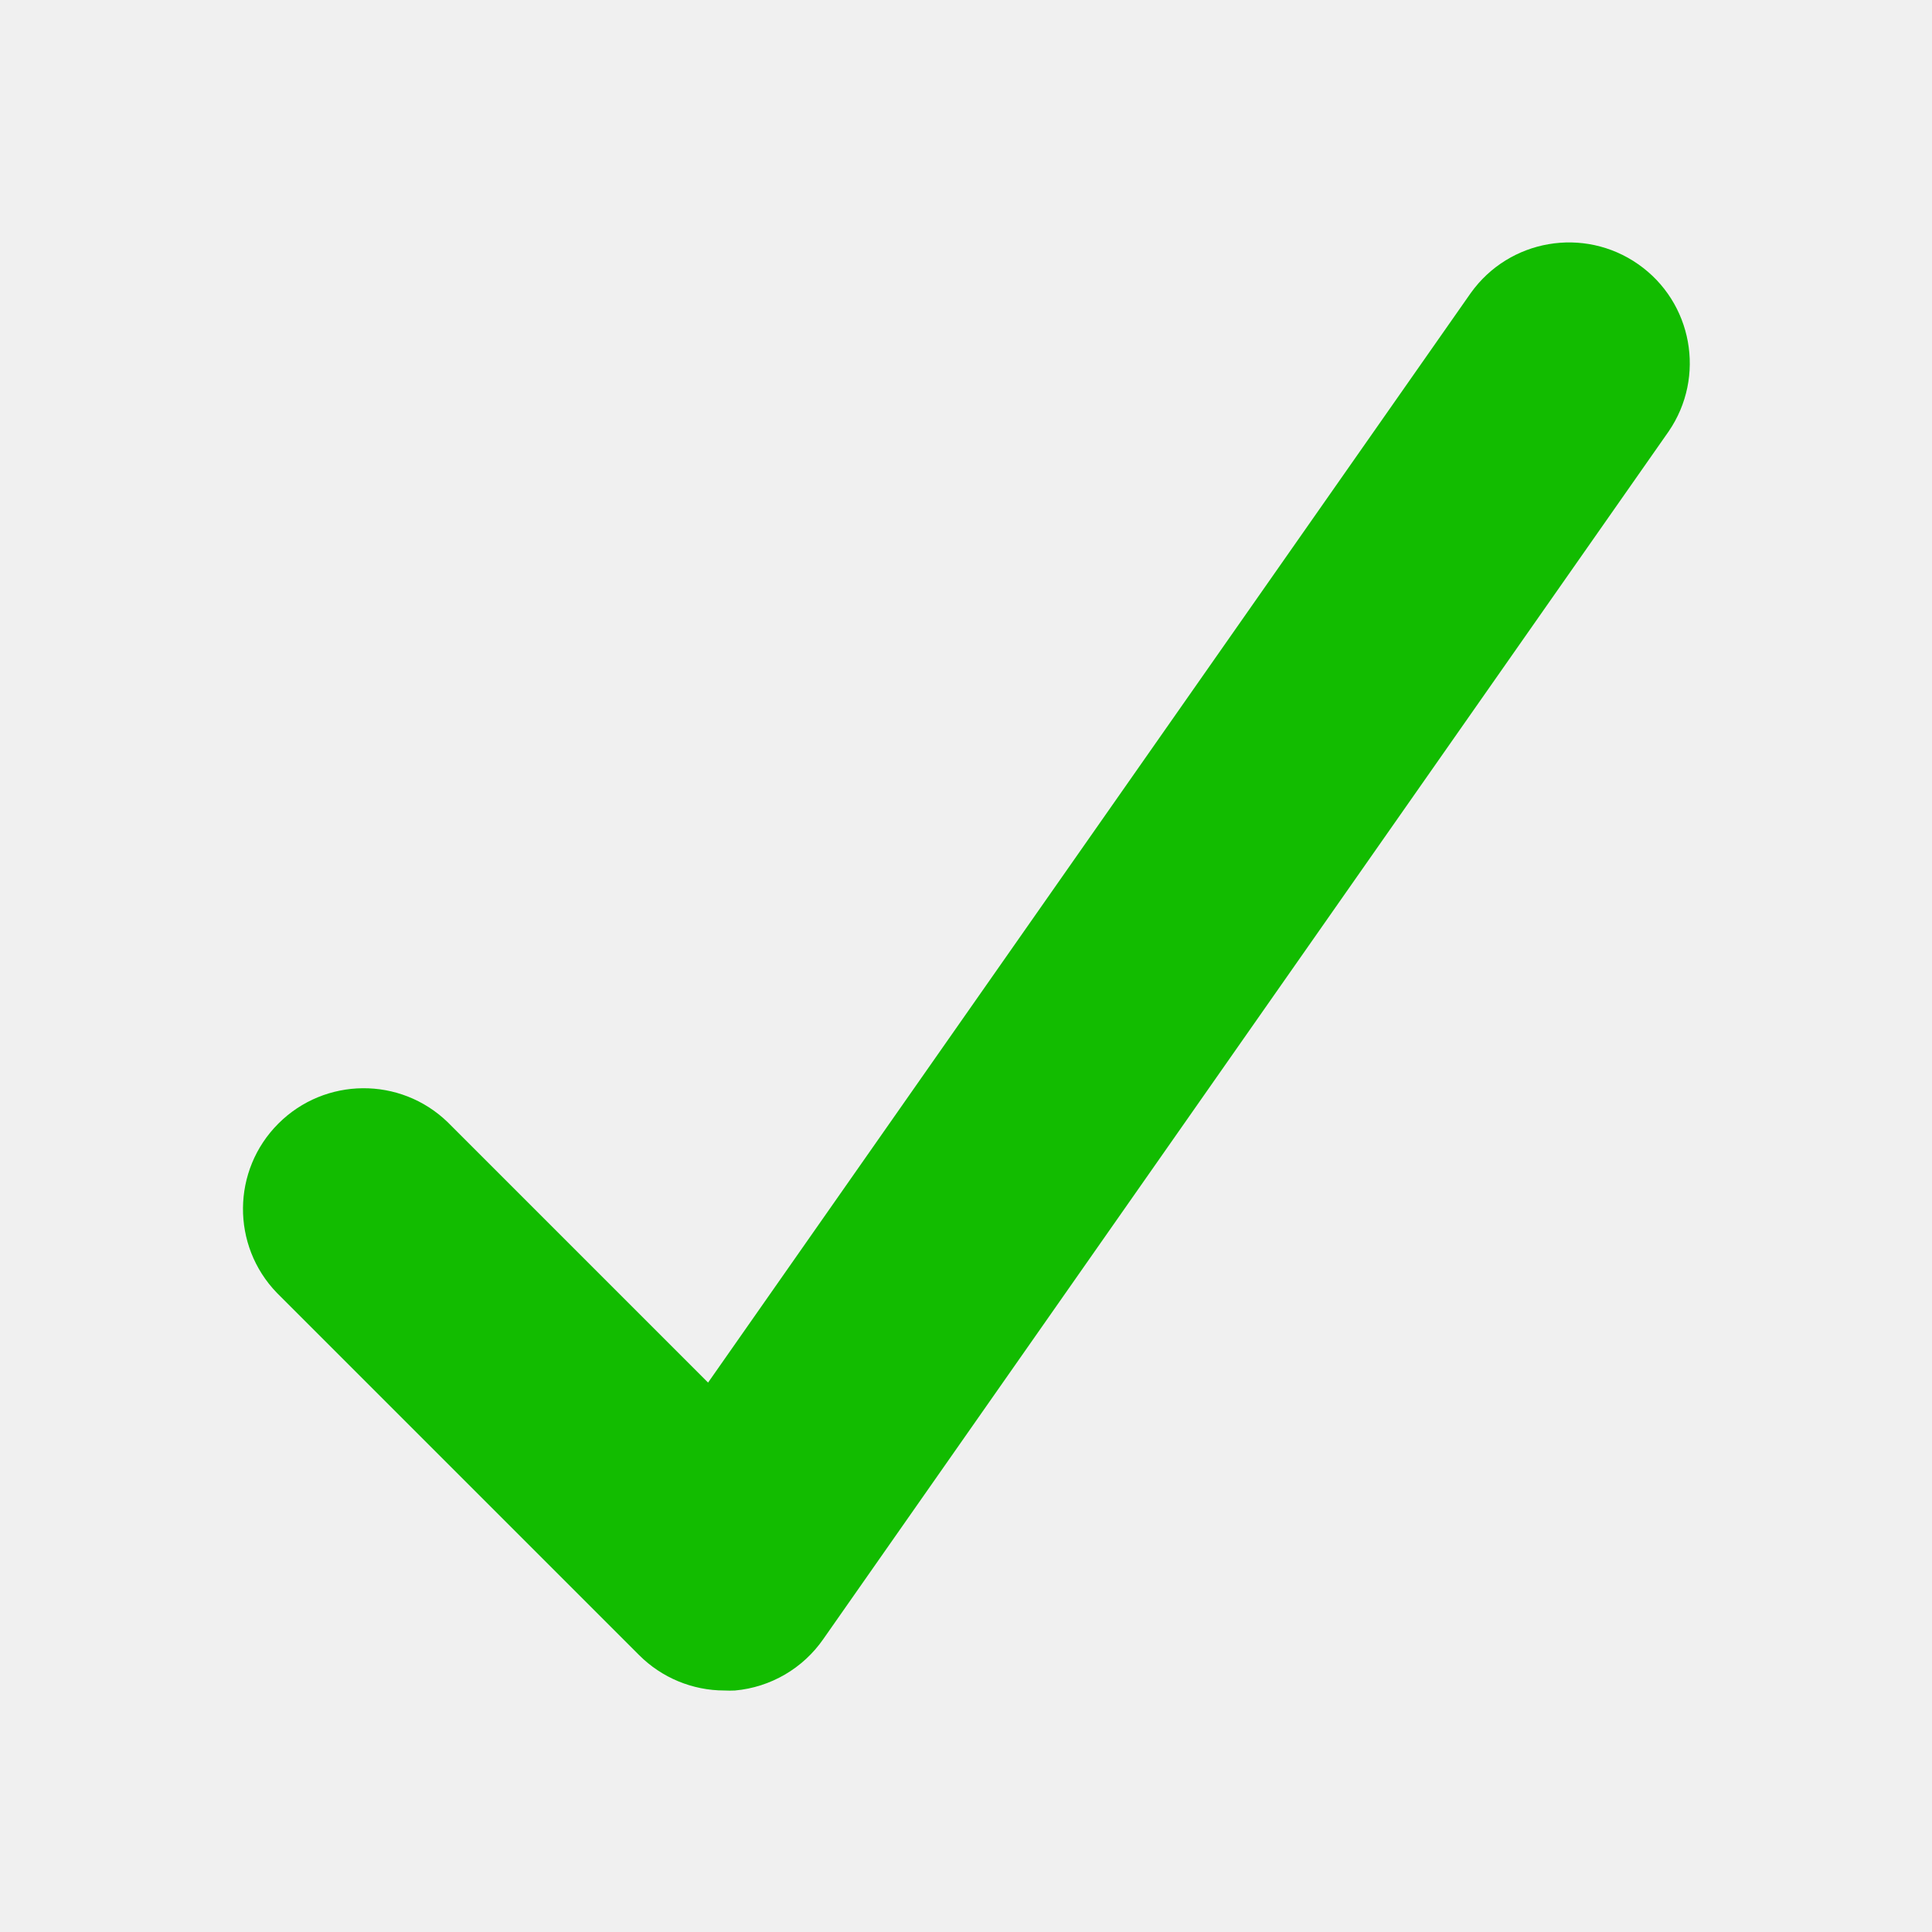
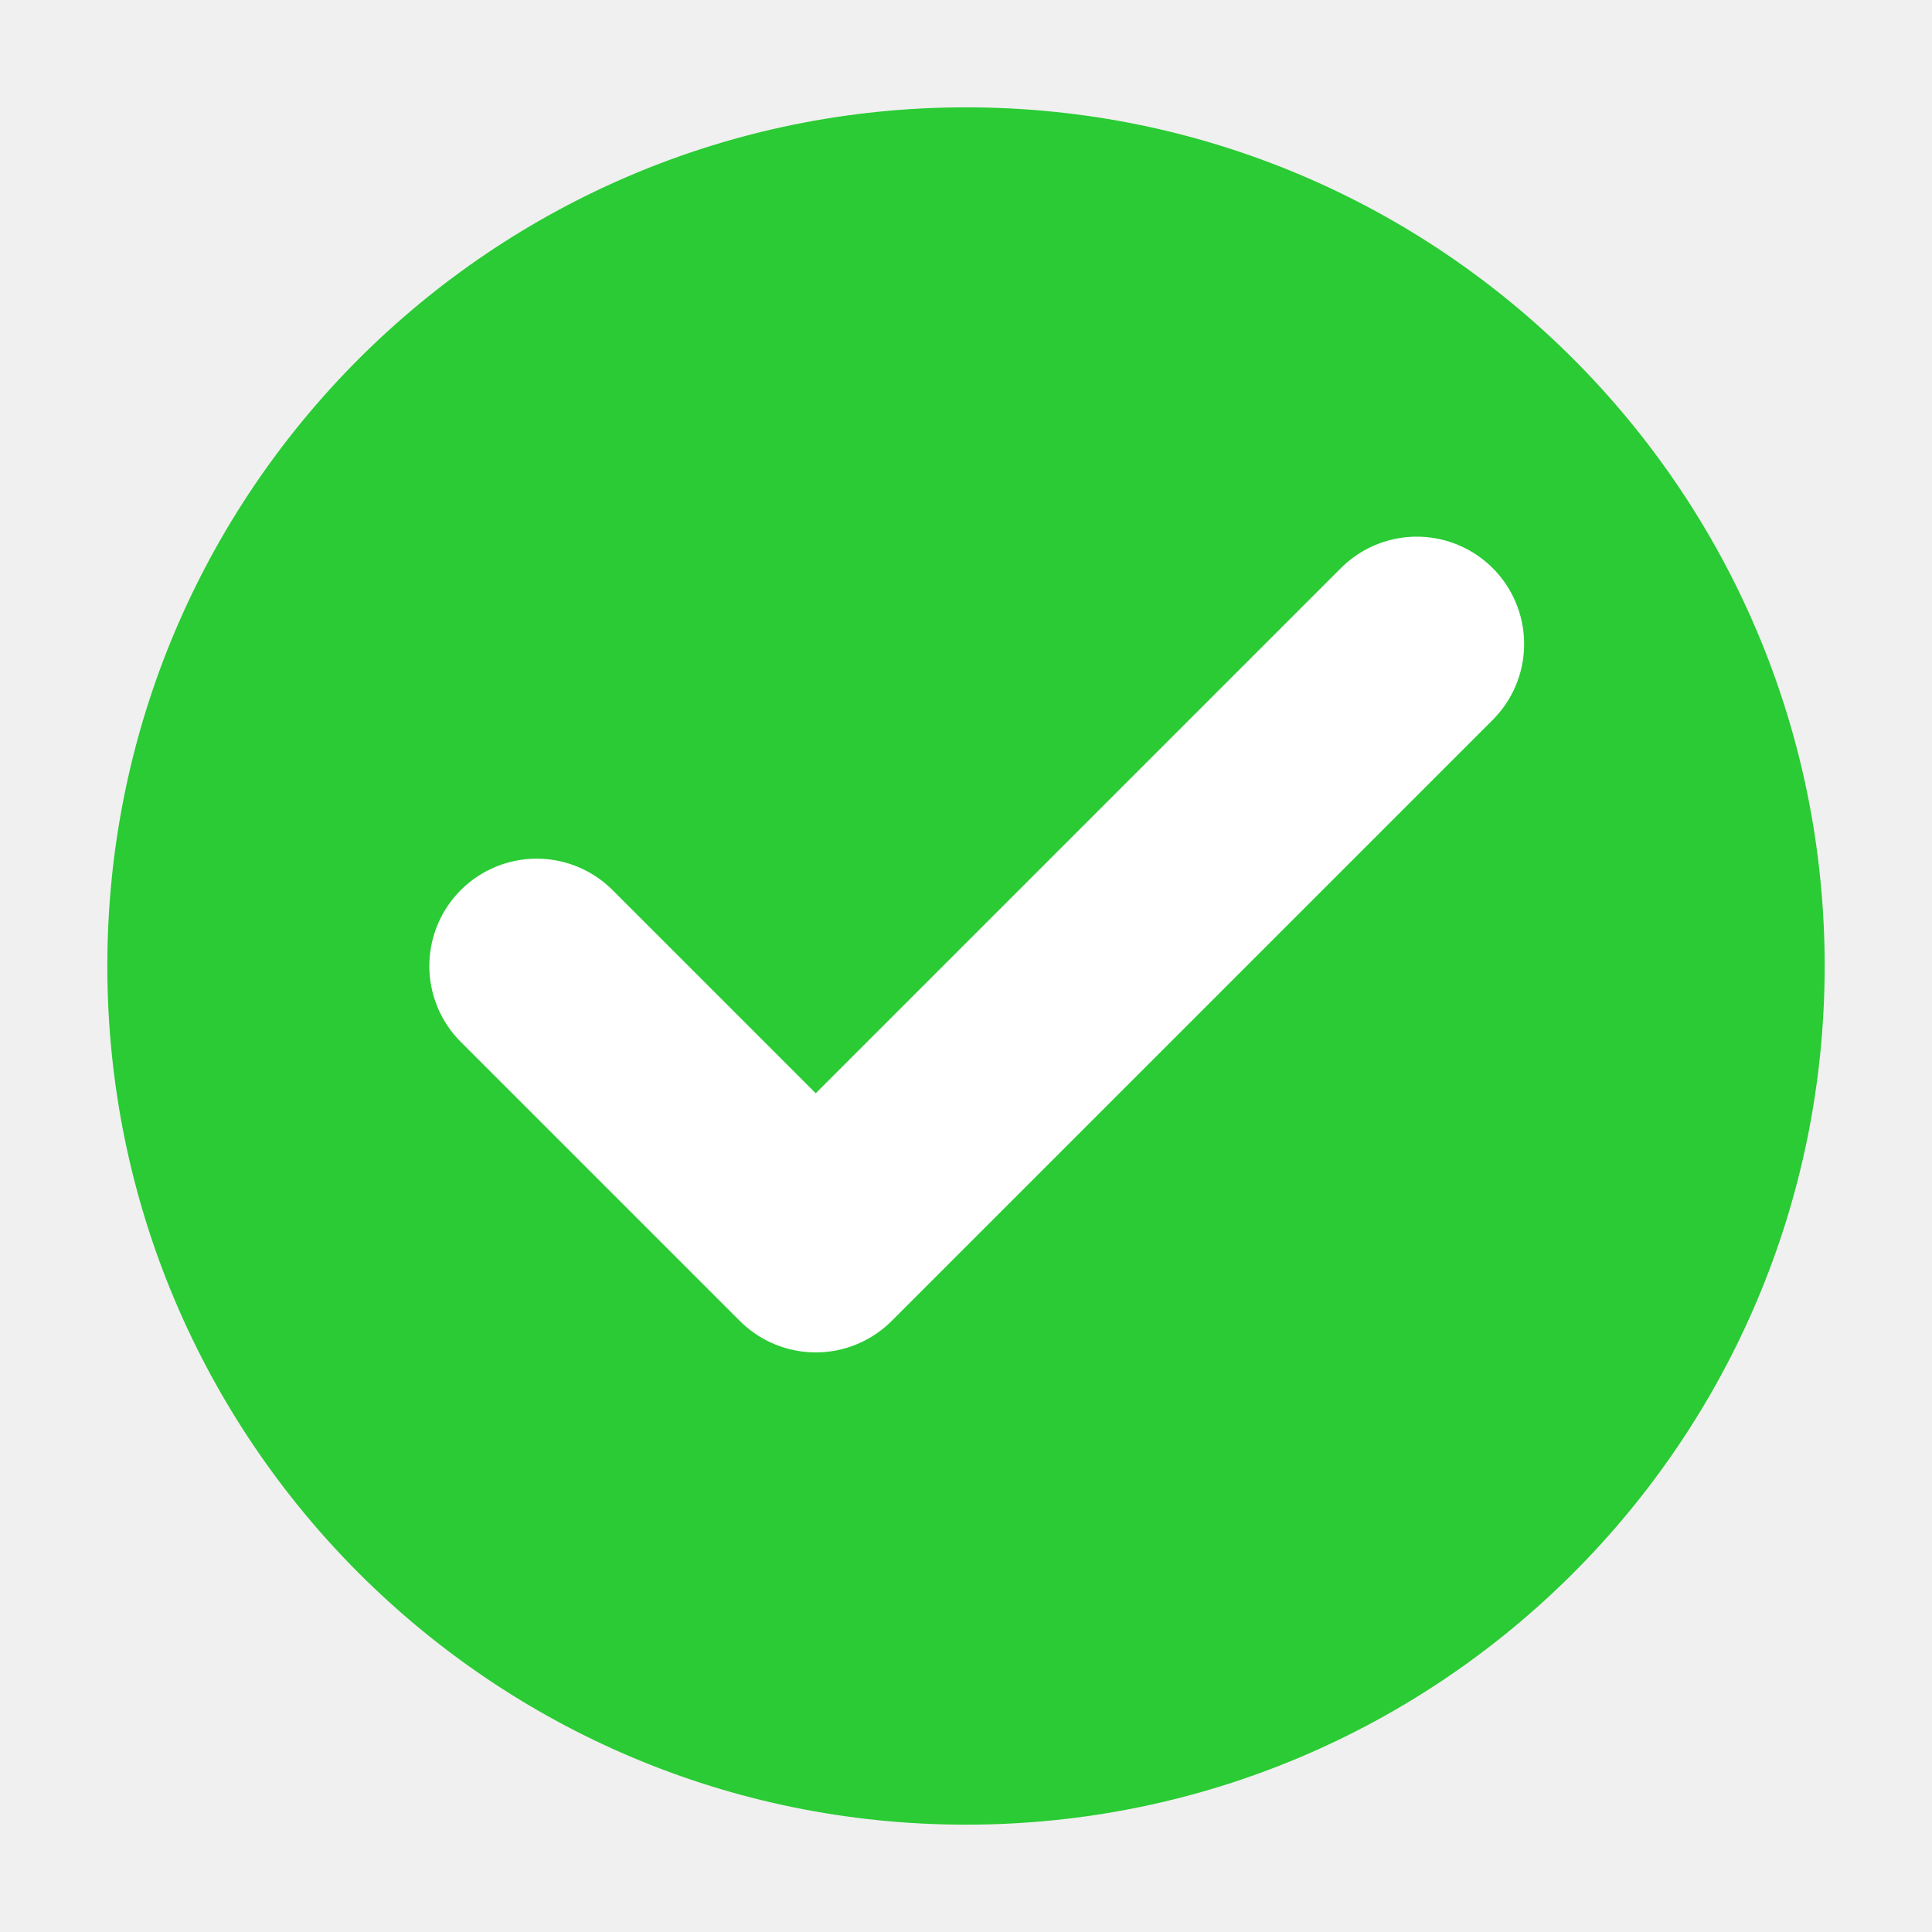
- <svg xmlns="http://www.w3.org/2000/svg" width="16" height="16" viewBox="0 0 16 16">
-   <path fill="#12bc00" d="M6 14a1 1 0 0 1-.707-.293l-3-3a1 1 0 0 1 1.414-1.414l2.157 2.157 6.316-9.023a1 1 0 0 1 1.639 1.146l-7 10a1 1 0 0 1-.732.427A.863.863 0 0 1 6 14z" />
+ <svg xmlns="http://www.w3.org/2000/svg" width="18" height="18" viewBox="0 0 18 18">
+   <circle cx="9" cy="9" r="8" fill="#2acb34" />
+   <path d="m5 9 2.6 2.6L13.2 6" fill="none" stroke="#fff" stroke-width="2" stroke-linecap="round" stroke-linejoin="round" />
</svg>
